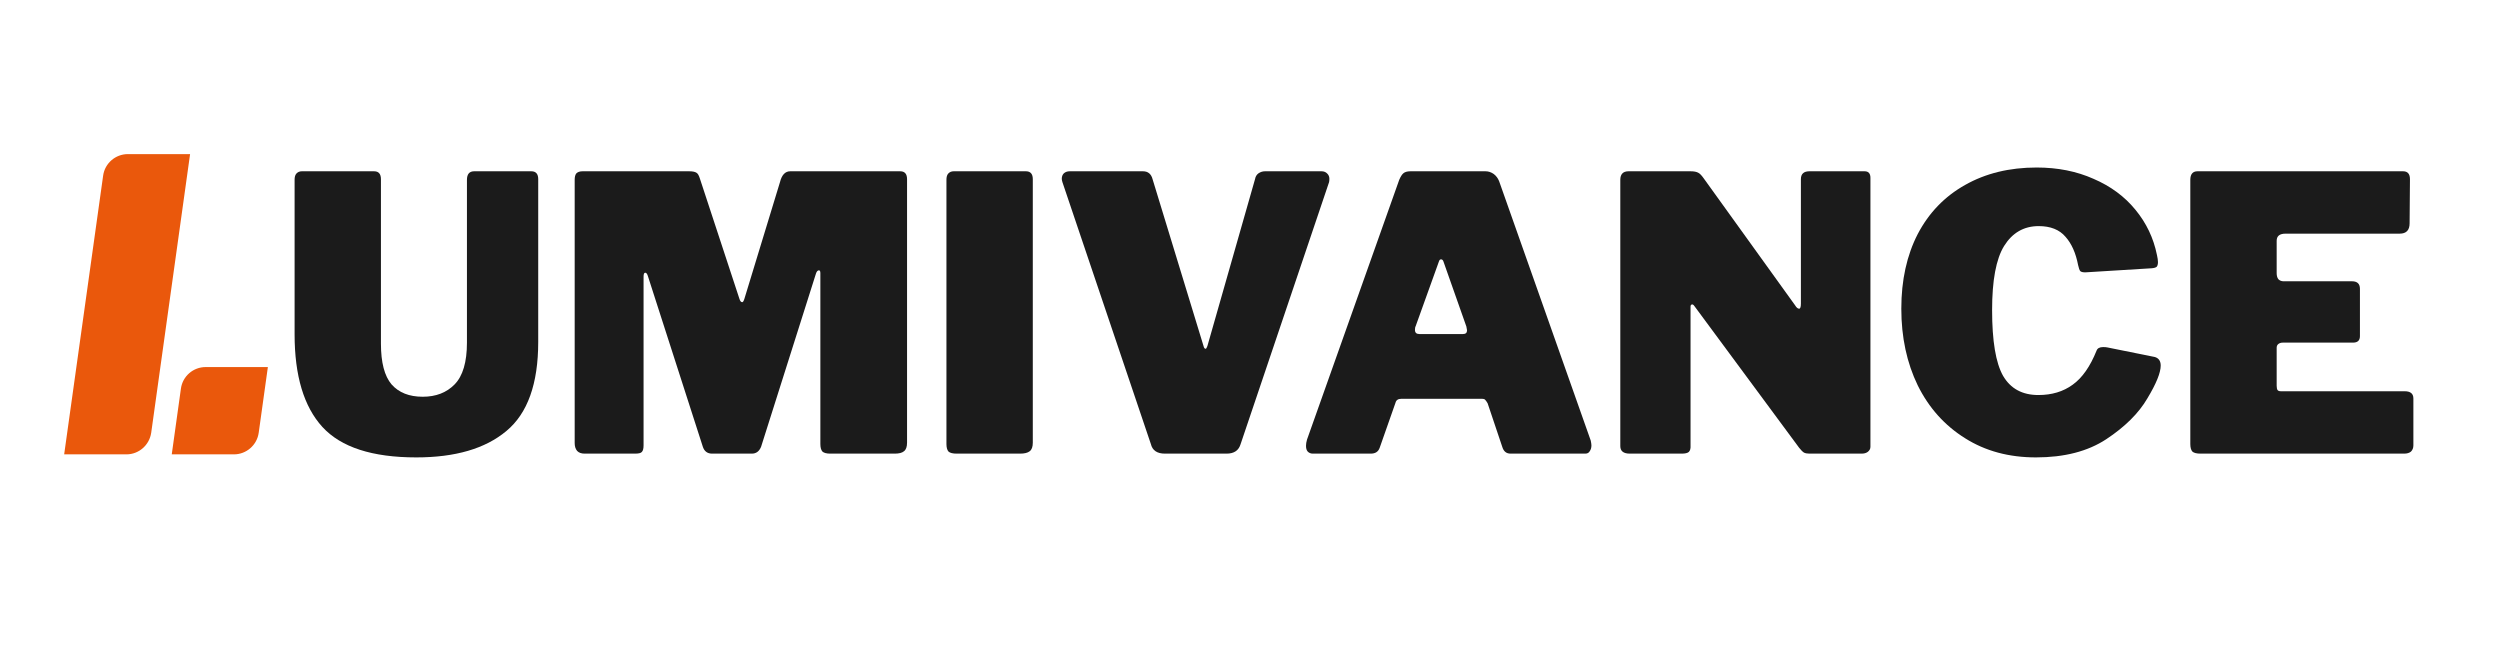
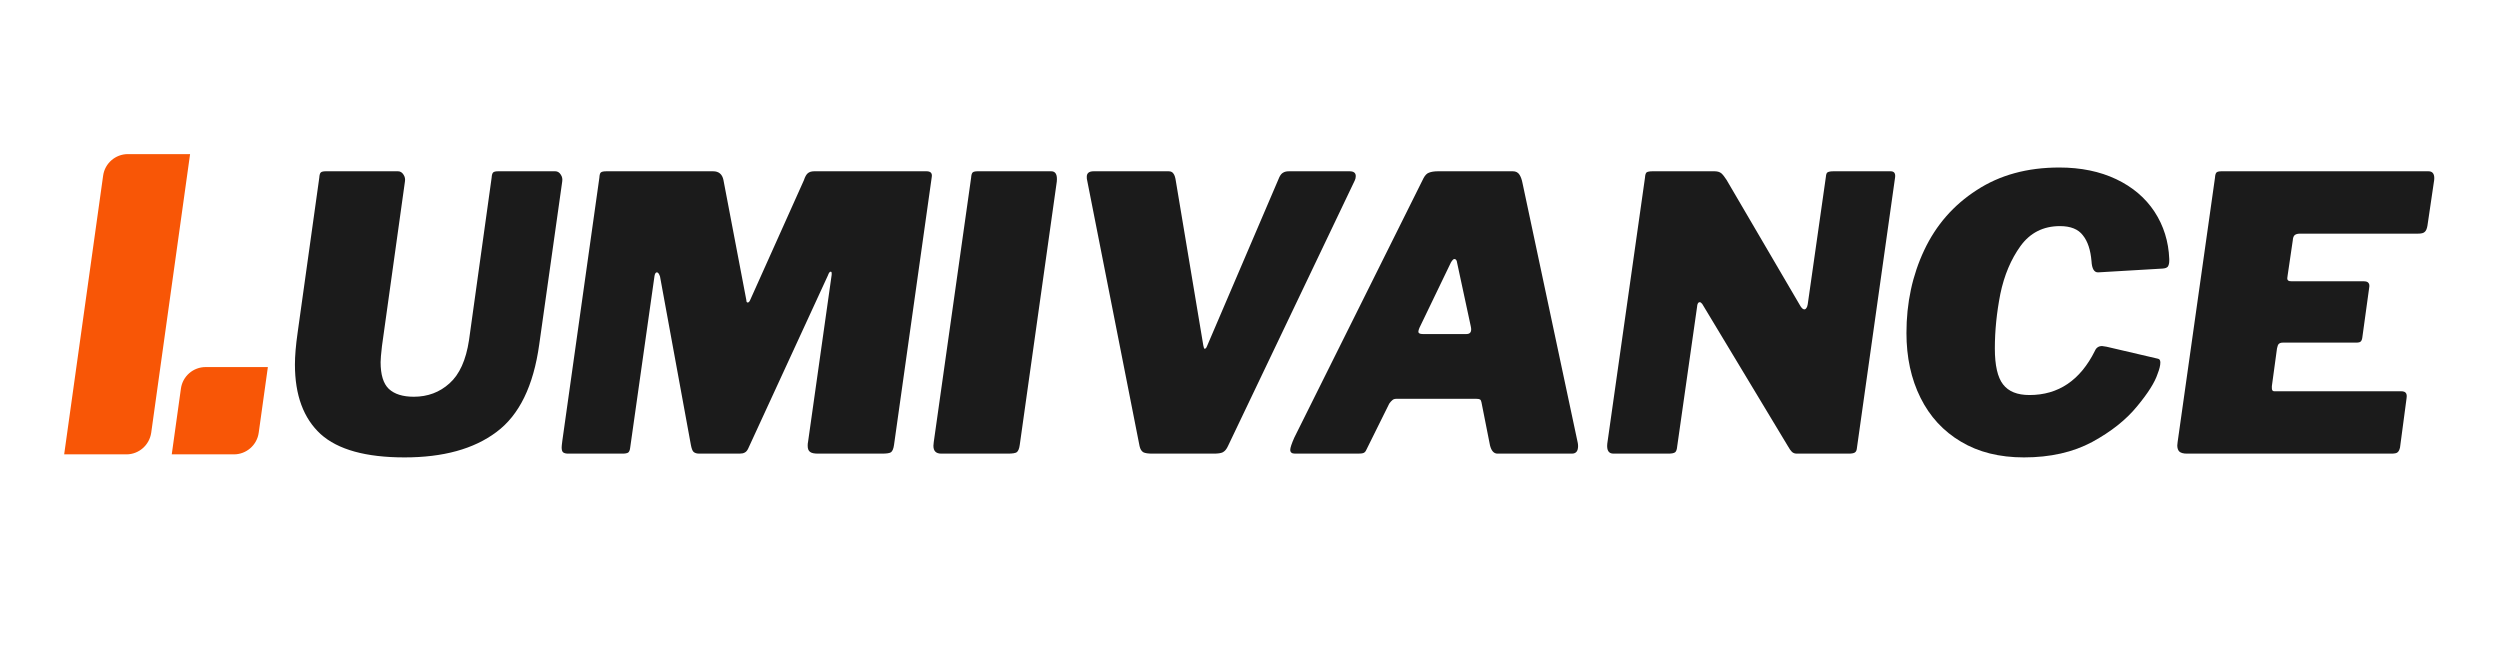
<svg xmlns="http://www.w3.org/2000/svg" width="152" zoomAndPan="magnify" viewBox="0 0 114 30" height="40" preserveAspectRatio="xMidYMid meet" version="1.0">
  <defs>
    <g />
-     <clipPath id="a255f99b9a">
+     <clipPath id="eab579a624">
      <path d="M 2.926 7.027 L 9 7.027 L 9 20.816 L 2.926 20.816 Z M 2.926 7.027 " clip-rule="nonzero" />
    </clipPath>
-     <clipPath id="5531d1dc98">
+     <clipPath id="71c064ddbf">
      <path d="M 7 16 L 12.363 16 L 12.363 20.816 L 7 20.816 Z M 7 16 " clip-rule="nonzero" />
    </clipPath>
  </defs>
  <g fill="#1b1b1b" fill-opacity="1">
    <g transform="translate(12.66774, 20.68549)">
      <g>
-         <path d="M 11.875 -5.094 C 11.875 -3.188 11.391 -1.832 10.422 -1.031 C 9.461 -0.227 8.094 0.172 6.312 0.172 C 4.312 0.172 2.883 -0.289 2.031 -1.219 C 1.188 -2.145 0.766 -3.551 0.766 -5.438 L 0.766 -12.484 C 0.766 -12.609 0.789 -12.703 0.844 -12.766 C 0.906 -12.836 0.988 -12.875 1.094 -12.875 L 4.391 -12.875 C 4.598 -12.875 4.703 -12.754 4.703 -12.516 L 4.703 -5.016 C 4.703 -4.16 4.863 -3.539 5.188 -3.156 C 5.52 -2.781 5.992 -2.594 6.609 -2.594 C 7.211 -2.594 7.695 -2.781 8.062 -3.156 C 8.438 -3.539 8.625 -4.176 8.625 -5.062 L 8.625 -12.484 C 8.625 -12.742 8.734 -12.875 8.953 -12.875 L 11.562 -12.875 C 11.77 -12.875 11.875 -12.754 11.875 -12.516 Z M 11.875 -5.094 " />
+         <path d="M 11.922 -4.984 C 11.66 -3.086 11.008 -1.754 9.969 -0.984 C 8.938 -0.211 7.539 0.172 5.781 0.172 C 4.02 0.172 2.742 -0.18 1.953 -0.891 C 1.172 -1.609 0.781 -2.664 0.781 -4.062 C 0.781 -4.445 0.82 -4.938 0.906 -5.531 L 1.891 -12.578 C 1.898 -12.711 1.926 -12.797 1.969 -12.828 C 2.008 -12.859 2.082 -12.875 2.188 -12.875 L 5.484 -12.875 C 5.586 -12.875 5.672 -12.82 5.734 -12.719 C 5.797 -12.625 5.816 -12.52 5.797 -12.406 L 4.75 -4.906 C 4.707 -4.539 4.688 -4.297 4.688 -4.172 C 4.688 -3.598 4.812 -3.191 5.062 -2.953 C 5.32 -2.711 5.703 -2.594 6.203 -2.594 C 6.836 -2.594 7.379 -2.797 7.828 -3.203 C 8.285 -3.609 8.582 -4.266 8.719 -5.172 L 9.75 -12.578 C 9.758 -12.711 9.785 -12.797 9.828 -12.828 C 9.867 -12.859 9.941 -12.875 10.047 -12.875 L 12.656 -12.875 C 12.758 -12.875 12.844 -12.82 12.906 -12.719 C 12.969 -12.625 12.988 -12.52 12.969 -12.406 Z M 11.922 -4.984 " />
      </g>
    </g>
  </g>
  <g fill="#1b1b1b" fill-opacity="1">
    <g transform="translate(25.29948, 20.68549)">
      <g>
-         <path d="M 1.359 0 C 1.211 0 1.098 -0.039 1.016 -0.125 C 0.941 -0.219 0.906 -0.336 0.906 -0.484 L 0.906 -12.484 C 0.906 -12.617 0.93 -12.719 0.984 -12.781 C 1.047 -12.844 1.141 -12.875 1.266 -12.875 L 6.125 -12.875 C 6.281 -12.875 6.391 -12.852 6.453 -12.812 C 6.516 -12.781 6.566 -12.695 6.609 -12.562 L 8.422 -7.047 C 8.453 -6.953 8.492 -6.906 8.547 -6.906 C 8.578 -6.906 8.609 -6.953 8.641 -7.047 L 10.266 -12.375 C 10.348 -12.707 10.504 -12.875 10.734 -12.875 L 15.75 -12.875 C 15.957 -12.875 16.062 -12.754 16.062 -12.516 L 16.062 -0.5 C 16.062 -0.312 16.016 -0.18 15.922 -0.109 C 15.836 -0.035 15.695 0 15.5 0 L 12.562 0 C 12.395 0 12.273 -0.031 12.203 -0.094 C 12.141 -0.164 12.109 -0.281 12.109 -0.438 L 12.109 -8.234 C 12.109 -8.316 12.086 -8.359 12.047 -8.359 C 11.984 -8.359 11.938 -8.305 11.906 -8.203 L 9.406 -0.312 C 9.32 -0.102 9.18 0 8.984 0 L 7.172 0 C 6.961 0 6.82 -0.102 6.75 -0.312 L 4.25 -8.078 C 4.219 -8.191 4.176 -8.25 4.125 -8.25 C 4.07 -8.25 4.047 -8.188 4.047 -8.062 L 4.047 -0.375 C 4.047 -0.227 4.02 -0.129 3.969 -0.078 C 3.926 -0.023 3.82 0 3.656 0 Z M 1.359 0 " />
+         <path d="M 0.609 0 C 0.504 0 0.426 -0.02 0.375 -0.062 C 0.332 -0.102 0.312 -0.176 0.312 -0.281 C 0.312 -0.32 0.32 -0.426 0.344 -0.594 L 2.031 -12.578 C 2.039 -12.723 2.066 -12.805 2.109 -12.828 C 2.148 -12.859 2.234 -12.875 2.359 -12.875 L 7.219 -12.875 C 7.477 -12.875 7.633 -12.742 7.688 -12.484 L 8.734 -7 C 8.734 -6.926 8.754 -6.891 8.797 -6.891 C 8.836 -6.891 8.875 -6.926 8.906 -7 L 11.359 -12.469 C 11.41 -12.625 11.469 -12.727 11.531 -12.781 C 11.602 -12.844 11.703 -12.875 11.828 -12.875 L 16.953 -12.875 C 17.141 -12.875 17.219 -12.785 17.188 -12.609 L 15.469 -0.406 C 15.445 -0.227 15.398 -0.113 15.328 -0.062 C 15.266 -0.02 15.129 0 14.922 0 L 12 0 C 11.832 0 11.711 -0.023 11.641 -0.078 C 11.566 -0.129 11.531 -0.223 11.531 -0.359 C 11.531 -0.43 11.535 -0.488 11.547 -0.531 L 12.625 -8.156 L 12.625 -8.234 C 12.625 -8.273 12.609 -8.297 12.578 -8.297 C 12.535 -8.297 12.492 -8.238 12.453 -8.125 L 8.812 -0.219 C 8.77 -0.133 8.719 -0.078 8.656 -0.047 C 8.602 -0.016 8.523 0 8.422 0 L 6.594 0 C 6.477 0 6.391 -0.023 6.328 -0.078 C 6.273 -0.129 6.234 -0.238 6.203 -0.406 L 4.797 -8.078 C 4.754 -8.203 4.707 -8.266 4.656 -8.266 C 4.602 -8.266 4.566 -8.211 4.547 -8.109 L 3.438 -0.281 C 3.426 -0.164 3.395 -0.086 3.344 -0.047 C 3.289 -0.016 3.207 0 3.094 0 Z M 0.609 0 " />
      </g>
    </g>
  </g>
  <g fill="#1b1b1b" fill-opacity="1">
    <g transform="translate(42.2517, 20.68549)">
      <g>
-         <path d="M 4.531 -12.875 C 4.738 -12.875 4.844 -12.754 4.844 -12.516 L 4.844 -0.5 C 4.844 -0.312 4.797 -0.18 4.703 -0.109 C 4.609 -0.035 4.461 0 4.266 0 L 1.375 0 C 1.195 0 1.07 -0.031 1 -0.094 C 0.938 -0.164 0.906 -0.281 0.906 -0.438 L 0.906 -12.484 C 0.906 -12.609 0.93 -12.703 0.984 -12.766 C 1.047 -12.836 1.129 -12.875 1.234 -12.875 Z M 4.531 -12.875 " />
+         <path d="M 5.688 -12.875 C 5.883 -12.875 5.969 -12.719 5.938 -12.406 L 4.25 -0.406 C 4.227 -0.227 4.18 -0.113 4.109 -0.062 C 4.047 -0.02 3.91 0 3.703 0 L 0.672 0 C 0.43 0 0.312 -0.117 0.312 -0.359 L 0.328 -0.531 L 2.031 -12.578 C 2.039 -12.711 2.066 -12.797 2.109 -12.828 C 2.148 -12.859 2.223 -12.875 2.328 -12.875 Z M 5.688 -12.875 " />
      </g>
    </g>
  </g>
  <g fill="#1b1b1b" fill-opacity="1">
    <g transform="translate(47.99498, 20.68549)">
      <g>
-         <path d="M 12.266 -12.875 C 12.367 -12.875 12.453 -12.844 12.516 -12.781 C 12.586 -12.719 12.625 -12.633 12.625 -12.531 C 12.625 -12.457 12.617 -12.406 12.609 -12.375 L 8.578 -0.438 C 8.492 -0.145 8.281 0 7.938 0 L 5.125 0 C 4.77 0 4.555 -0.145 4.484 -0.438 L 0.453 -12.375 C 0.43 -12.445 0.422 -12.5 0.422 -12.531 C 0.422 -12.633 0.453 -12.719 0.516 -12.781 C 0.586 -12.844 0.676 -12.875 0.781 -12.875 L 4.125 -12.875 C 4.352 -12.875 4.5 -12.754 4.562 -12.516 L 6.891 -4.891 C 6.91 -4.816 6.941 -4.781 6.984 -4.781 C 7.004 -4.781 7.031 -4.82 7.062 -4.906 L 9.234 -12.516 C 9.254 -12.629 9.305 -12.719 9.391 -12.781 C 9.484 -12.844 9.582 -12.875 9.688 -12.875 Z M 12.266 -12.875 " />
+         <path d="M 13.547 -12.875 C 13.734 -12.875 13.828 -12.801 13.828 -12.656 C 13.828 -12.582 13.812 -12.516 13.781 -12.453 L 8 -0.344 C 7.938 -0.207 7.859 -0.113 7.766 -0.062 C 7.68 -0.02 7.547 0 7.359 0 L 4.547 0 C 4.359 0 4.223 -0.02 4.141 -0.062 C 4.055 -0.113 4 -0.207 3.969 -0.344 L 1.578 -12.469 C 1.566 -12.5 1.562 -12.551 1.562 -12.625 C 1.562 -12.789 1.664 -12.875 1.875 -12.875 L 5.297 -12.875 C 5.398 -12.875 5.473 -12.836 5.516 -12.766 C 5.566 -12.703 5.602 -12.586 5.625 -12.422 L 6.875 -4.938 C 6.895 -4.832 6.914 -4.781 6.938 -4.781 C 6.977 -4.781 7.016 -4.82 7.047 -4.906 L 10.344 -12.609 C 10.395 -12.711 10.453 -12.781 10.516 -12.812 C 10.578 -12.852 10.664 -12.875 10.781 -12.875 Z M 13.547 -12.875 " />
      </g>
    </g>
  </g>
  <g fill="#1b1b1b" fill-opacity="1">
    <g transform="translate(59.11606, 20.68549)">
      <g>
-         <path d="M 0.75 0 C 0.656 0 0.578 -0.031 0.516 -0.094 C 0.461 -0.156 0.438 -0.242 0.438 -0.359 C 0.438 -0.441 0.453 -0.535 0.484 -0.641 L 4.688 -12.484 C 4.75 -12.629 4.812 -12.727 4.875 -12.781 C 4.945 -12.844 5.055 -12.875 5.203 -12.875 L 8.625 -12.875 C 8.758 -12.875 8.883 -12.832 9 -12.75 C 9.113 -12.664 9.195 -12.551 9.25 -12.406 L 13.422 -0.594 C 13.441 -0.5 13.453 -0.426 13.453 -0.375 C 13.453 -0.27 13.426 -0.18 13.375 -0.109 C 13.332 -0.035 13.266 0 13.172 0 L 9.766 0 C 9.578 0 9.453 -0.098 9.391 -0.297 L 8.719 -2.297 C 8.676 -2.367 8.641 -2.422 8.609 -2.453 C 8.586 -2.484 8.535 -2.5 8.453 -2.5 L 4.781 -2.5 C 4.633 -2.5 4.547 -2.438 4.516 -2.312 L 3.797 -0.266 C 3.734 -0.086 3.598 0 3.391 0 Z M 7.594 -5.453 C 7.719 -5.453 7.781 -5.508 7.781 -5.625 C 7.781 -5.645 7.77 -5.703 7.75 -5.797 L 6.703 -8.766 C 6.68 -8.828 6.645 -8.859 6.594 -8.859 C 6.551 -8.859 6.52 -8.828 6.5 -8.766 L 5.438 -5.812 C 5.414 -5.77 5.406 -5.711 5.406 -5.641 C 5.406 -5.516 5.473 -5.453 5.609 -5.453 Z M 7.594 -5.453 " />
+         <path d="M -0.062 0 C -0.207 0 -0.281 -0.055 -0.281 -0.172 C -0.281 -0.266 -0.219 -0.453 -0.094 -0.734 L 5.797 -12.562 C 5.867 -12.695 5.953 -12.781 6.047 -12.812 C 6.148 -12.852 6.285 -12.875 6.453 -12.875 L 9.875 -12.875 C 10.008 -12.875 10.109 -12.82 10.172 -12.719 C 10.234 -12.625 10.281 -12.492 10.312 -12.328 L 12.828 -0.5 C 12.836 -0.469 12.844 -0.414 12.844 -0.344 C 12.844 -0.113 12.75 0 12.562 0 L 9.172 0 C 9.004 0 8.891 -0.125 8.828 -0.375 L 8.438 -2.344 C 8.426 -2.406 8.406 -2.445 8.375 -2.469 C 8.344 -2.488 8.285 -2.5 8.203 -2.5 L 4.562 -2.5 C 4.477 -2.5 4.414 -2.477 4.375 -2.438 C 4.332 -2.406 4.285 -2.352 4.234 -2.281 L 3.188 -0.172 C 3.156 -0.098 3.113 -0.051 3.062 -0.031 C 3.008 -0.008 2.926 0 2.812 0 Z M 7.75 -5.453 C 7.938 -5.453 8.004 -5.566 7.953 -5.797 L 7.328 -8.703 C 7.316 -8.816 7.273 -8.875 7.203 -8.875 C 7.16 -8.875 7.109 -8.82 7.047 -8.719 L 5.609 -5.734 C 5.578 -5.66 5.562 -5.602 5.562 -5.562 C 5.562 -5.488 5.629 -5.453 5.766 -5.453 Z M 7.75 -5.453 " />
      </g>
    </g>
  </g>
  <g fill="#1b1b1b" fill-opacity="1">
    <g transform="translate(72.97975, 20.68549)">
      <g>
-         <path d="M 12.047 -12.875 C 12.223 -12.875 12.312 -12.773 12.312 -12.578 L 12.312 -0.312 C 12.312 -0.219 12.27 -0.141 12.188 -0.078 C 12.113 -0.023 12.02 0 11.906 0 L 9.531 0 C 9.426 0 9.344 -0.016 9.281 -0.047 C 9.219 -0.086 9.145 -0.16 9.062 -0.266 L 4.281 -6.734 C 4.238 -6.797 4.195 -6.816 4.156 -6.797 C 4.125 -6.785 4.109 -6.754 4.109 -6.703 L 4.109 -0.375 C 4.117 -0.238 4.094 -0.141 4.031 -0.078 C 3.969 -0.023 3.859 0 3.703 0 L 1.344 0 C 1.051 0 0.906 -0.113 0.906 -0.344 L 0.906 -12.484 C 0.906 -12.742 1.031 -12.875 1.281 -12.875 L 4.109 -12.875 C 4.266 -12.875 4.379 -12.852 4.453 -12.812 C 4.523 -12.781 4.609 -12.695 4.703 -12.562 L 8.875 -6.766 C 8.938 -6.66 9 -6.609 9.062 -6.609 C 9.113 -6.609 9.141 -6.688 9.141 -6.844 L 9.141 -12.516 C 9.141 -12.754 9.27 -12.875 9.531 -12.875 Z M 12.047 -12.875 " />
+         <path d="M 13.234 -12.875 C 13.391 -12.875 13.457 -12.785 13.438 -12.609 L 11.688 -0.203 C 11.676 -0.129 11.645 -0.078 11.594 -0.047 C 11.539 -0.016 11.453 0 11.328 0 L 8.953 0 C 8.867 0 8.797 -0.023 8.734 -0.078 C 8.68 -0.129 8.617 -0.219 8.547 -0.344 L 4.641 -6.828 C 4.598 -6.879 4.562 -6.906 4.531 -6.906 C 4.457 -6.906 4.414 -6.832 4.406 -6.688 L 3.5 -0.328 C 3.488 -0.191 3.457 -0.102 3.406 -0.062 C 3.352 -0.02 3.25 0 3.094 0 L 0.594 0 C 0.375 0 0.281 -0.148 0.312 -0.453 L 2.031 -12.578 C 2.039 -12.711 2.066 -12.797 2.109 -12.828 C 2.16 -12.859 2.25 -12.875 2.375 -12.875 L 5.203 -12.875 C 5.336 -12.875 5.441 -12.844 5.516 -12.781 C 5.586 -12.719 5.664 -12.617 5.75 -12.484 L 9.125 -6.719 C 9.188 -6.625 9.242 -6.578 9.297 -6.578 C 9.336 -6.578 9.367 -6.598 9.391 -6.641 C 9.422 -6.68 9.441 -6.738 9.453 -6.812 L 10.281 -12.625 C 10.289 -12.738 10.316 -12.805 10.359 -12.828 C 10.41 -12.859 10.5 -12.875 10.625 -12.875 Z M 13.234 -12.875 " />
      </g>
    </g>
  </g>
  <g fill="#1b1b1b" fill-opacity="1">
    <g transform="translate(86.18408, 20.68549)">
      <g>
-         <path d="M 6.688 -13.047 C 7.645 -13.047 8.508 -12.875 9.281 -12.531 C 10.062 -12.195 10.695 -11.727 11.188 -11.125 C 11.688 -10.52 12.016 -9.832 12.172 -9.062 C 12.203 -8.926 12.219 -8.816 12.219 -8.734 C 12.219 -8.629 12.195 -8.555 12.156 -8.516 C 12.113 -8.484 12.039 -8.461 11.938 -8.453 L 8.906 -8.266 C 8.789 -8.266 8.711 -8.285 8.672 -8.328 C 8.641 -8.367 8.609 -8.457 8.578 -8.594 C 8.473 -9.145 8.281 -9.578 8 -9.891 C 7.727 -10.211 7.32 -10.375 6.781 -10.375 C 6.102 -10.375 5.578 -10.07 5.203 -9.469 C 4.836 -8.875 4.656 -7.898 4.656 -6.547 C 4.656 -5.141 4.82 -4.141 5.156 -3.547 C 5.5 -2.961 6.035 -2.672 6.766 -2.672 C 7.379 -2.672 7.898 -2.828 8.328 -3.141 C 8.766 -3.453 9.129 -3.973 9.422 -4.703 C 9.461 -4.805 9.562 -4.859 9.719 -4.859 C 9.801 -4.859 9.863 -4.852 9.906 -4.844 L 12.078 -4.406 C 12.254 -4.352 12.344 -4.223 12.344 -4.016 C 12.344 -3.691 12.141 -3.191 11.734 -2.516 C 11.336 -1.836 10.711 -1.219 9.859 -0.656 C 9.016 -0.102 7.945 0.172 6.656 0.172 C 5.426 0.172 4.348 -0.117 3.422 -0.703 C 2.492 -1.285 1.773 -2.086 1.266 -3.109 C 0.766 -4.141 0.516 -5.305 0.516 -6.609 C 0.516 -7.91 0.766 -9.047 1.266 -10.016 C 1.773 -10.984 2.492 -11.727 3.422 -12.25 C 4.359 -12.781 5.445 -13.047 6.688 -13.047 Z M 6.688 -13.047 " />
+         <path d="M 7.719 -13.047 C 8.707 -13.047 9.57 -12.867 10.312 -12.516 C 11.062 -12.16 11.645 -11.664 12.062 -11.031 C 12.477 -10.395 12.703 -9.676 12.734 -8.875 L 12.734 -8.797 C 12.734 -8.68 12.711 -8.594 12.672 -8.531 C 12.629 -8.477 12.547 -8.445 12.422 -8.438 L 9.5 -8.266 C 9.312 -8.254 9.207 -8.426 9.188 -8.781 C 9.145 -9.289 9.016 -9.68 8.797 -9.953 C 8.586 -10.234 8.238 -10.375 7.75 -10.375 C 6.988 -10.375 6.391 -10.07 5.953 -9.469 C 5.516 -8.863 5.207 -8.133 5.031 -7.281 C 4.863 -6.426 4.781 -5.598 4.781 -4.797 C 4.781 -4.023 4.906 -3.477 5.156 -3.156 C 5.406 -2.832 5.805 -2.672 6.359 -2.672 C 7.68 -2.672 8.676 -3.344 9.344 -4.688 C 9.406 -4.832 9.516 -4.906 9.672 -4.906 L 9.875 -4.875 L 12.219 -4.328 C 12.289 -4.316 12.328 -4.258 12.328 -4.156 C 12.328 -4.02 12.285 -3.848 12.203 -3.641 C 12.078 -3.254 11.766 -2.758 11.266 -2.156 C 10.773 -1.551 10.094 -1.008 9.219 -0.531 C 8.344 -0.062 7.305 0.172 6.109 0.172 C 4.992 0.172 4.035 -0.066 3.234 -0.547 C 2.43 -1.023 1.816 -1.691 1.391 -2.547 C 0.961 -3.41 0.75 -4.395 0.75 -5.5 C 0.75 -6.875 1.02 -8.133 1.562 -9.281 C 2.102 -10.426 2.898 -11.336 3.953 -12.016 C 5.004 -12.703 6.258 -13.047 7.719 -13.047 Z M 7.719 -13.047 " />
      </g>
    </g>
  </g>
  <g fill="#1b1b1b" fill-opacity="1">
    <g transform="translate(98.97199, 20.68549)">
      <g>
-         <path d="M 0.906 -12.484 C 0.906 -12.742 1.016 -12.875 1.234 -12.875 L 10.609 -12.875 C 10.816 -12.875 10.922 -12.754 10.922 -12.516 L 10.906 -10.5 C 10.906 -10.188 10.754 -10.031 10.453 -10.031 L 5.25 -10.031 C 4.977 -10.031 4.844 -9.922 4.844 -9.703 L 4.844 -8.234 C 4.844 -8.117 4.867 -8.023 4.922 -7.953 C 4.984 -7.891 5.062 -7.859 5.156 -7.859 L 8.281 -7.859 C 8.52 -7.859 8.641 -7.742 8.641 -7.516 L 8.641 -5.359 C 8.641 -5.16 8.535 -5.062 8.328 -5.062 L 5.125 -5.062 C 5.039 -5.062 4.973 -5.039 4.922 -5 C 4.867 -4.957 4.844 -4.898 4.844 -4.828 L 4.844 -3.094 C 4.844 -3 4.859 -2.93 4.891 -2.891 C 4.922 -2.859 4.973 -2.844 5.047 -2.844 L 10.688 -2.844 C 10.945 -2.844 11.078 -2.734 11.078 -2.516 L 11.078 -0.375 C 11.078 -0.258 11.039 -0.164 10.969 -0.094 C 10.895 -0.031 10.789 0 10.656 0 L 1.375 0 C 1.195 0 1.07 -0.031 1 -0.094 C 0.938 -0.164 0.906 -0.281 0.906 -0.438 Z M 0.906 -12.484 " />
+         <path d="M 2.031 -12.578 C 2.039 -12.711 2.066 -12.797 2.109 -12.828 C 2.148 -12.859 2.223 -12.875 2.328 -12.875 L 11.766 -12.875 C 11.941 -12.875 12.031 -12.77 12.031 -12.562 C 12.031 -12.5 12.023 -12.445 12.016 -12.406 L 11.719 -10.391 C 11.695 -10.254 11.656 -10.16 11.594 -10.109 C 11.539 -10.055 11.438 -10.031 11.281 -10.031 L 5.906 -10.031 C 5.801 -10.031 5.723 -10.008 5.672 -9.969 C 5.617 -9.926 5.586 -9.844 5.578 -9.719 L 5.344 -8.125 L 5.328 -8 C 5.328 -7.945 5.344 -7.91 5.375 -7.891 C 5.406 -7.867 5.457 -7.859 5.531 -7.859 L 8.812 -7.859 C 8.926 -7.859 9 -7.832 9.031 -7.781 C 9.07 -7.738 9.082 -7.664 9.062 -7.562 L 8.75 -5.297 C 8.738 -5.203 8.711 -5.141 8.672 -5.109 C 8.641 -5.078 8.57 -5.062 8.469 -5.062 L 5.125 -5.062 C 5.039 -5.062 4.977 -5.039 4.938 -5 C 4.906 -4.969 4.879 -4.898 4.859 -4.797 L 4.625 -3.078 L 4.625 -2.984 C 4.625 -2.891 4.66 -2.844 4.734 -2.844 L 10.516 -2.844 C 10.629 -2.844 10.703 -2.816 10.734 -2.766 C 10.773 -2.723 10.785 -2.641 10.766 -2.516 L 10.469 -0.281 C 10.445 -0.176 10.41 -0.102 10.359 -0.062 C 10.316 -0.02 10.223 0 10.078 0 L 0.75 0 C 0.594 0 0.477 -0.031 0.406 -0.094 C 0.344 -0.156 0.312 -0.25 0.312 -0.375 L 0.328 -0.531 Z M 2.031 -12.578 " />
      </g>
    </g>
  </g>
  <g fill="#1b1b1b" fill-opacity="1">
    <g transform="translate(110.6176, 20.68549)">
      <g />
    </g>
  </g>
-   <g clip-path="url(#a255f99b9a)">
-     <path fill="#ea580c" d="M 5.766 20.719 L 2.926 20.719 L 4.703 8.008 C 4.781 7.445 5.266 7.027 5.832 7.027 L 8.668 7.027 L 6.895 19.734 C 6.812 20.297 6.332 20.719 5.766 20.719 Z M 5.766 20.719 " fill-opacity="1" fill-rule="nonzero" />
+   <g clip-path="url(#eab579a624)">
+     <path fill="#f85606" d="M 5.766 20.719 L 2.926 20.719 L 4.703 8.008 C 4.781 7.445 5.266 7.027 5.832 7.027 L 8.668 7.027 L 6.895 19.734 C 6.812 20.297 6.332 20.719 5.766 20.719 Z M 5.766 20.719 " fill-opacity="1" fill-rule="nonzero" />
  </g>
-   <g clip-path="url(#5531d1dc98)">
-     <path fill="#ea580c" d="M 12.215 16.738 L 11.797 19.734 C 11.719 20.297 11.234 20.719 10.668 20.719 L 7.832 20.719 L 8.25 17.719 C 8.328 17.156 8.809 16.738 9.379 16.738 Z M 12.215 16.738 " fill-opacity="1" fill-rule="nonzero" />
+   <g clip-path="url(#71c064ddbf)">
+     <path fill="#f85606" d="M 12.215 16.738 L 11.797 19.734 C 11.719 20.297 11.234 20.719 10.668 20.719 L 7.832 20.719 L 8.25 17.719 C 8.328 17.156 8.809 16.738 9.379 16.738 Z M 12.215 16.738 " fill-opacity="1" fill-rule="nonzero" />
  </g>
</svg>
